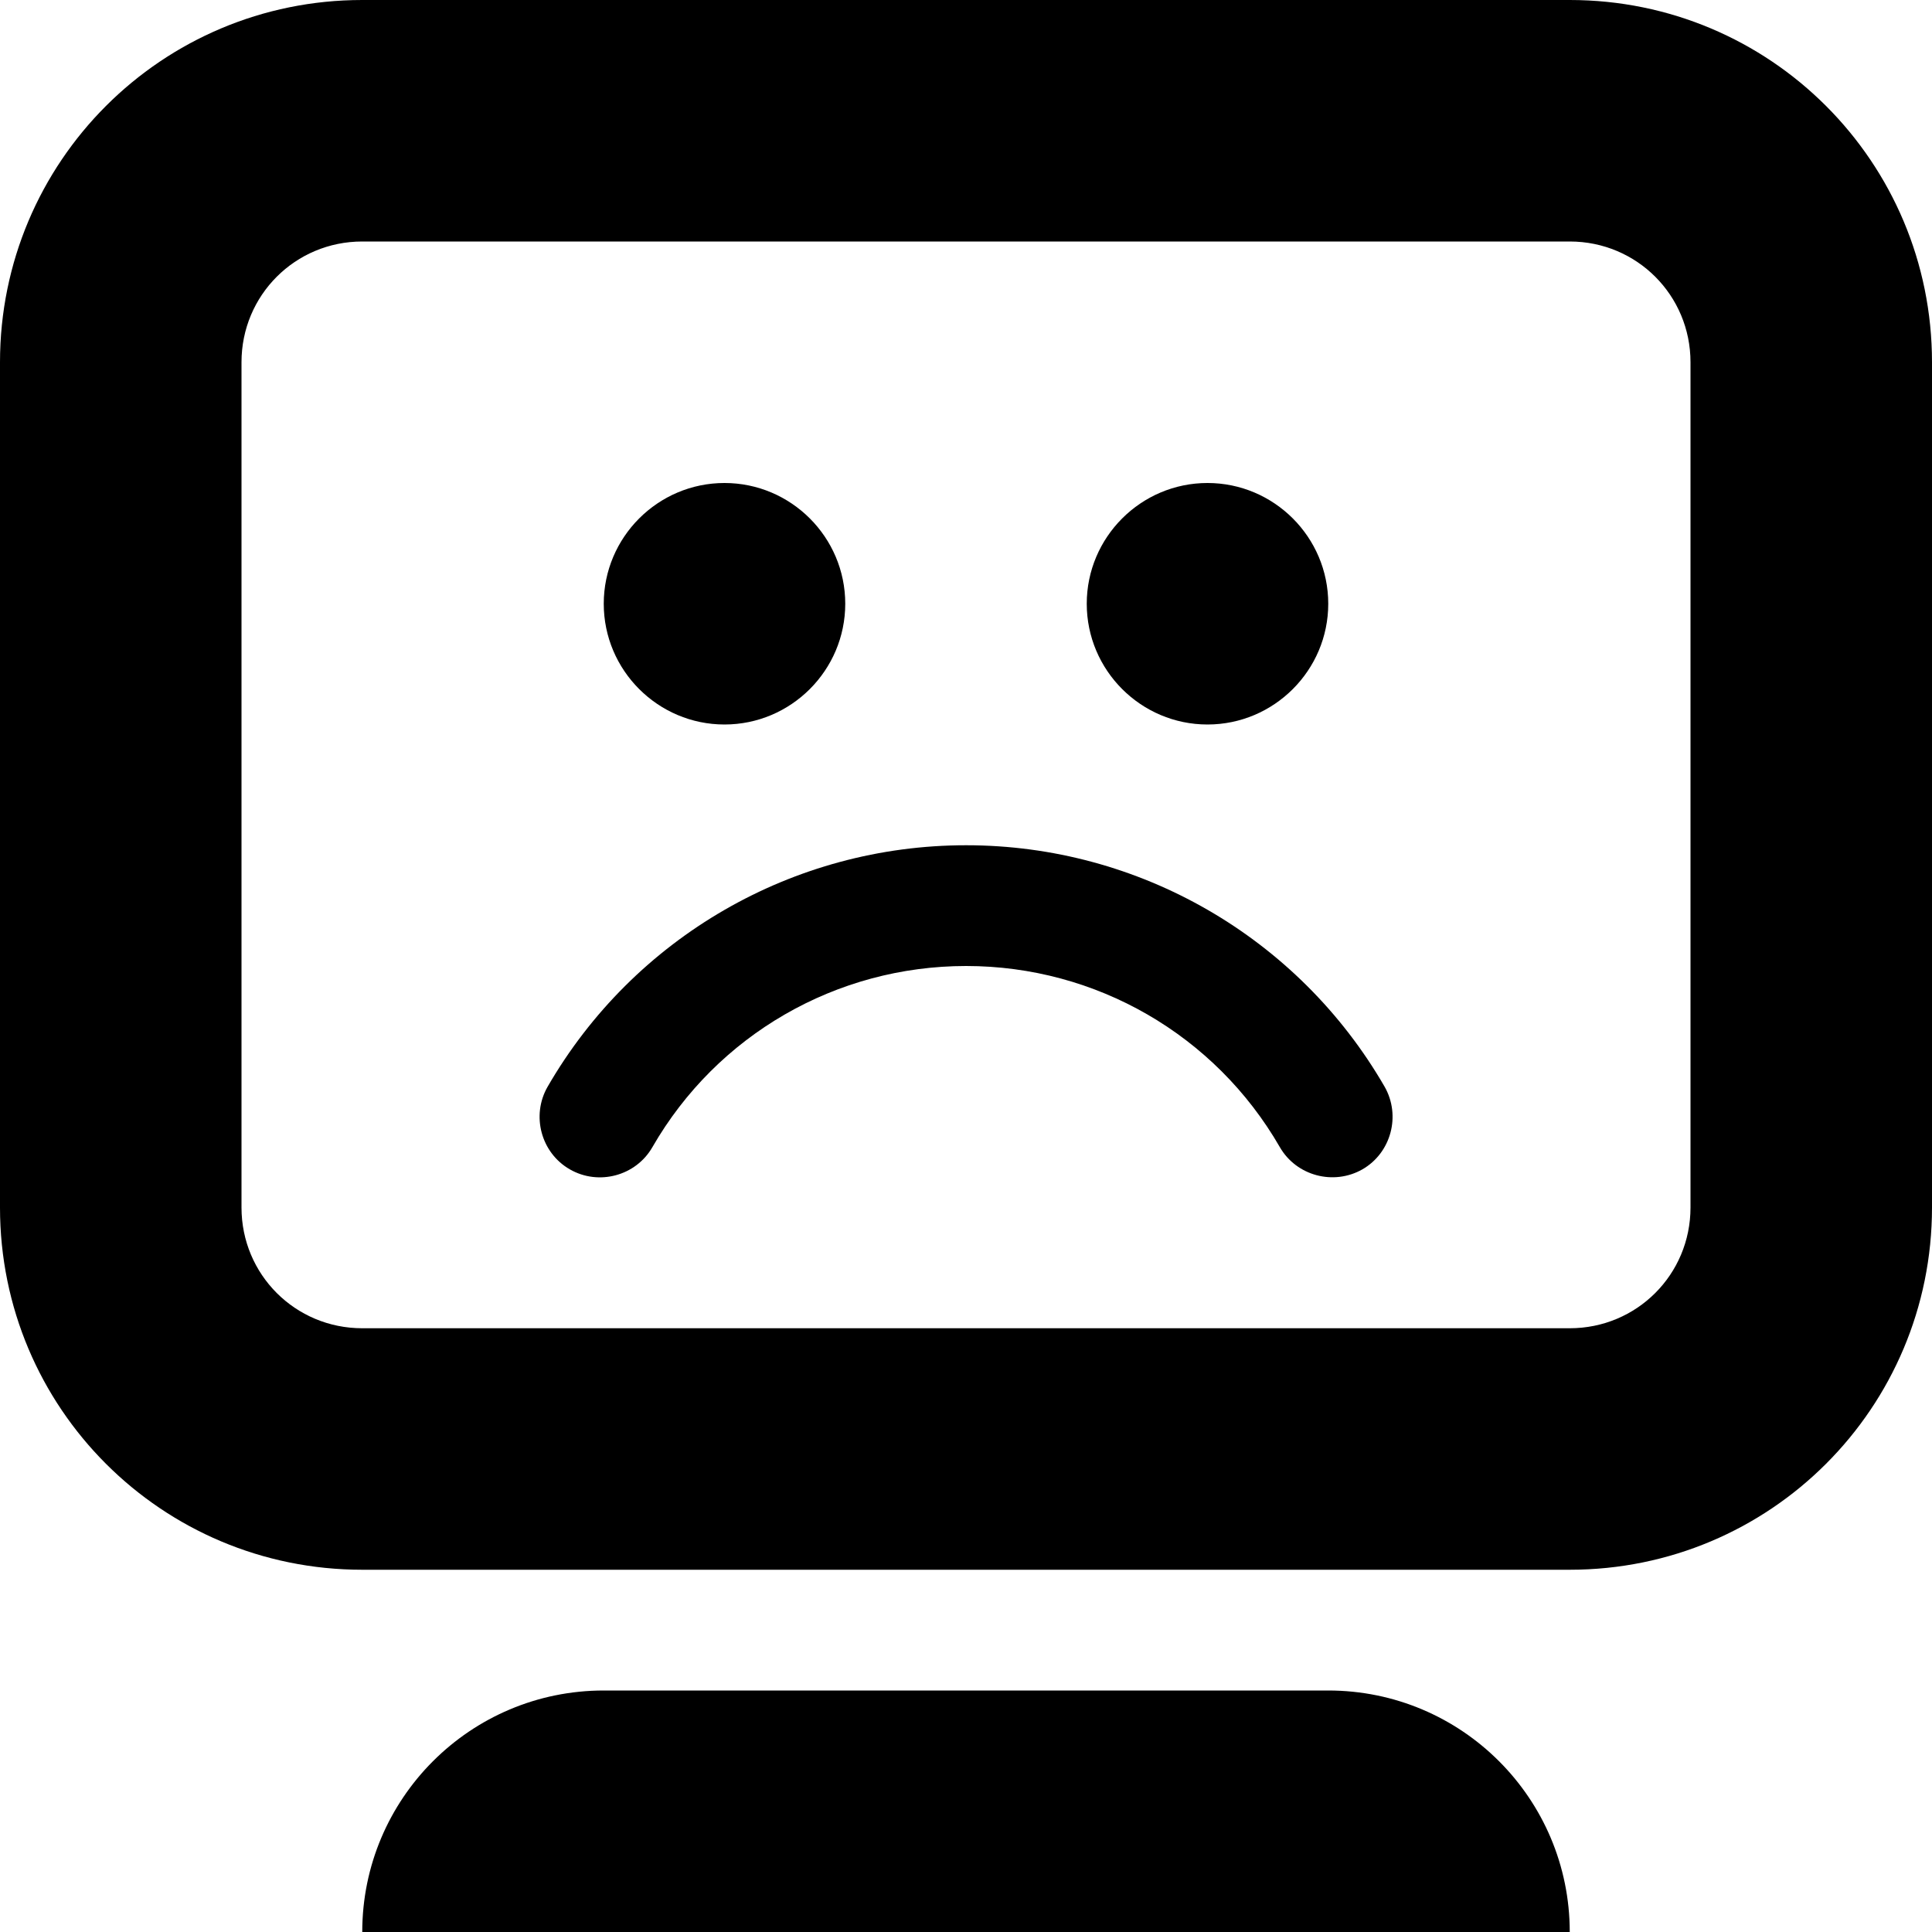
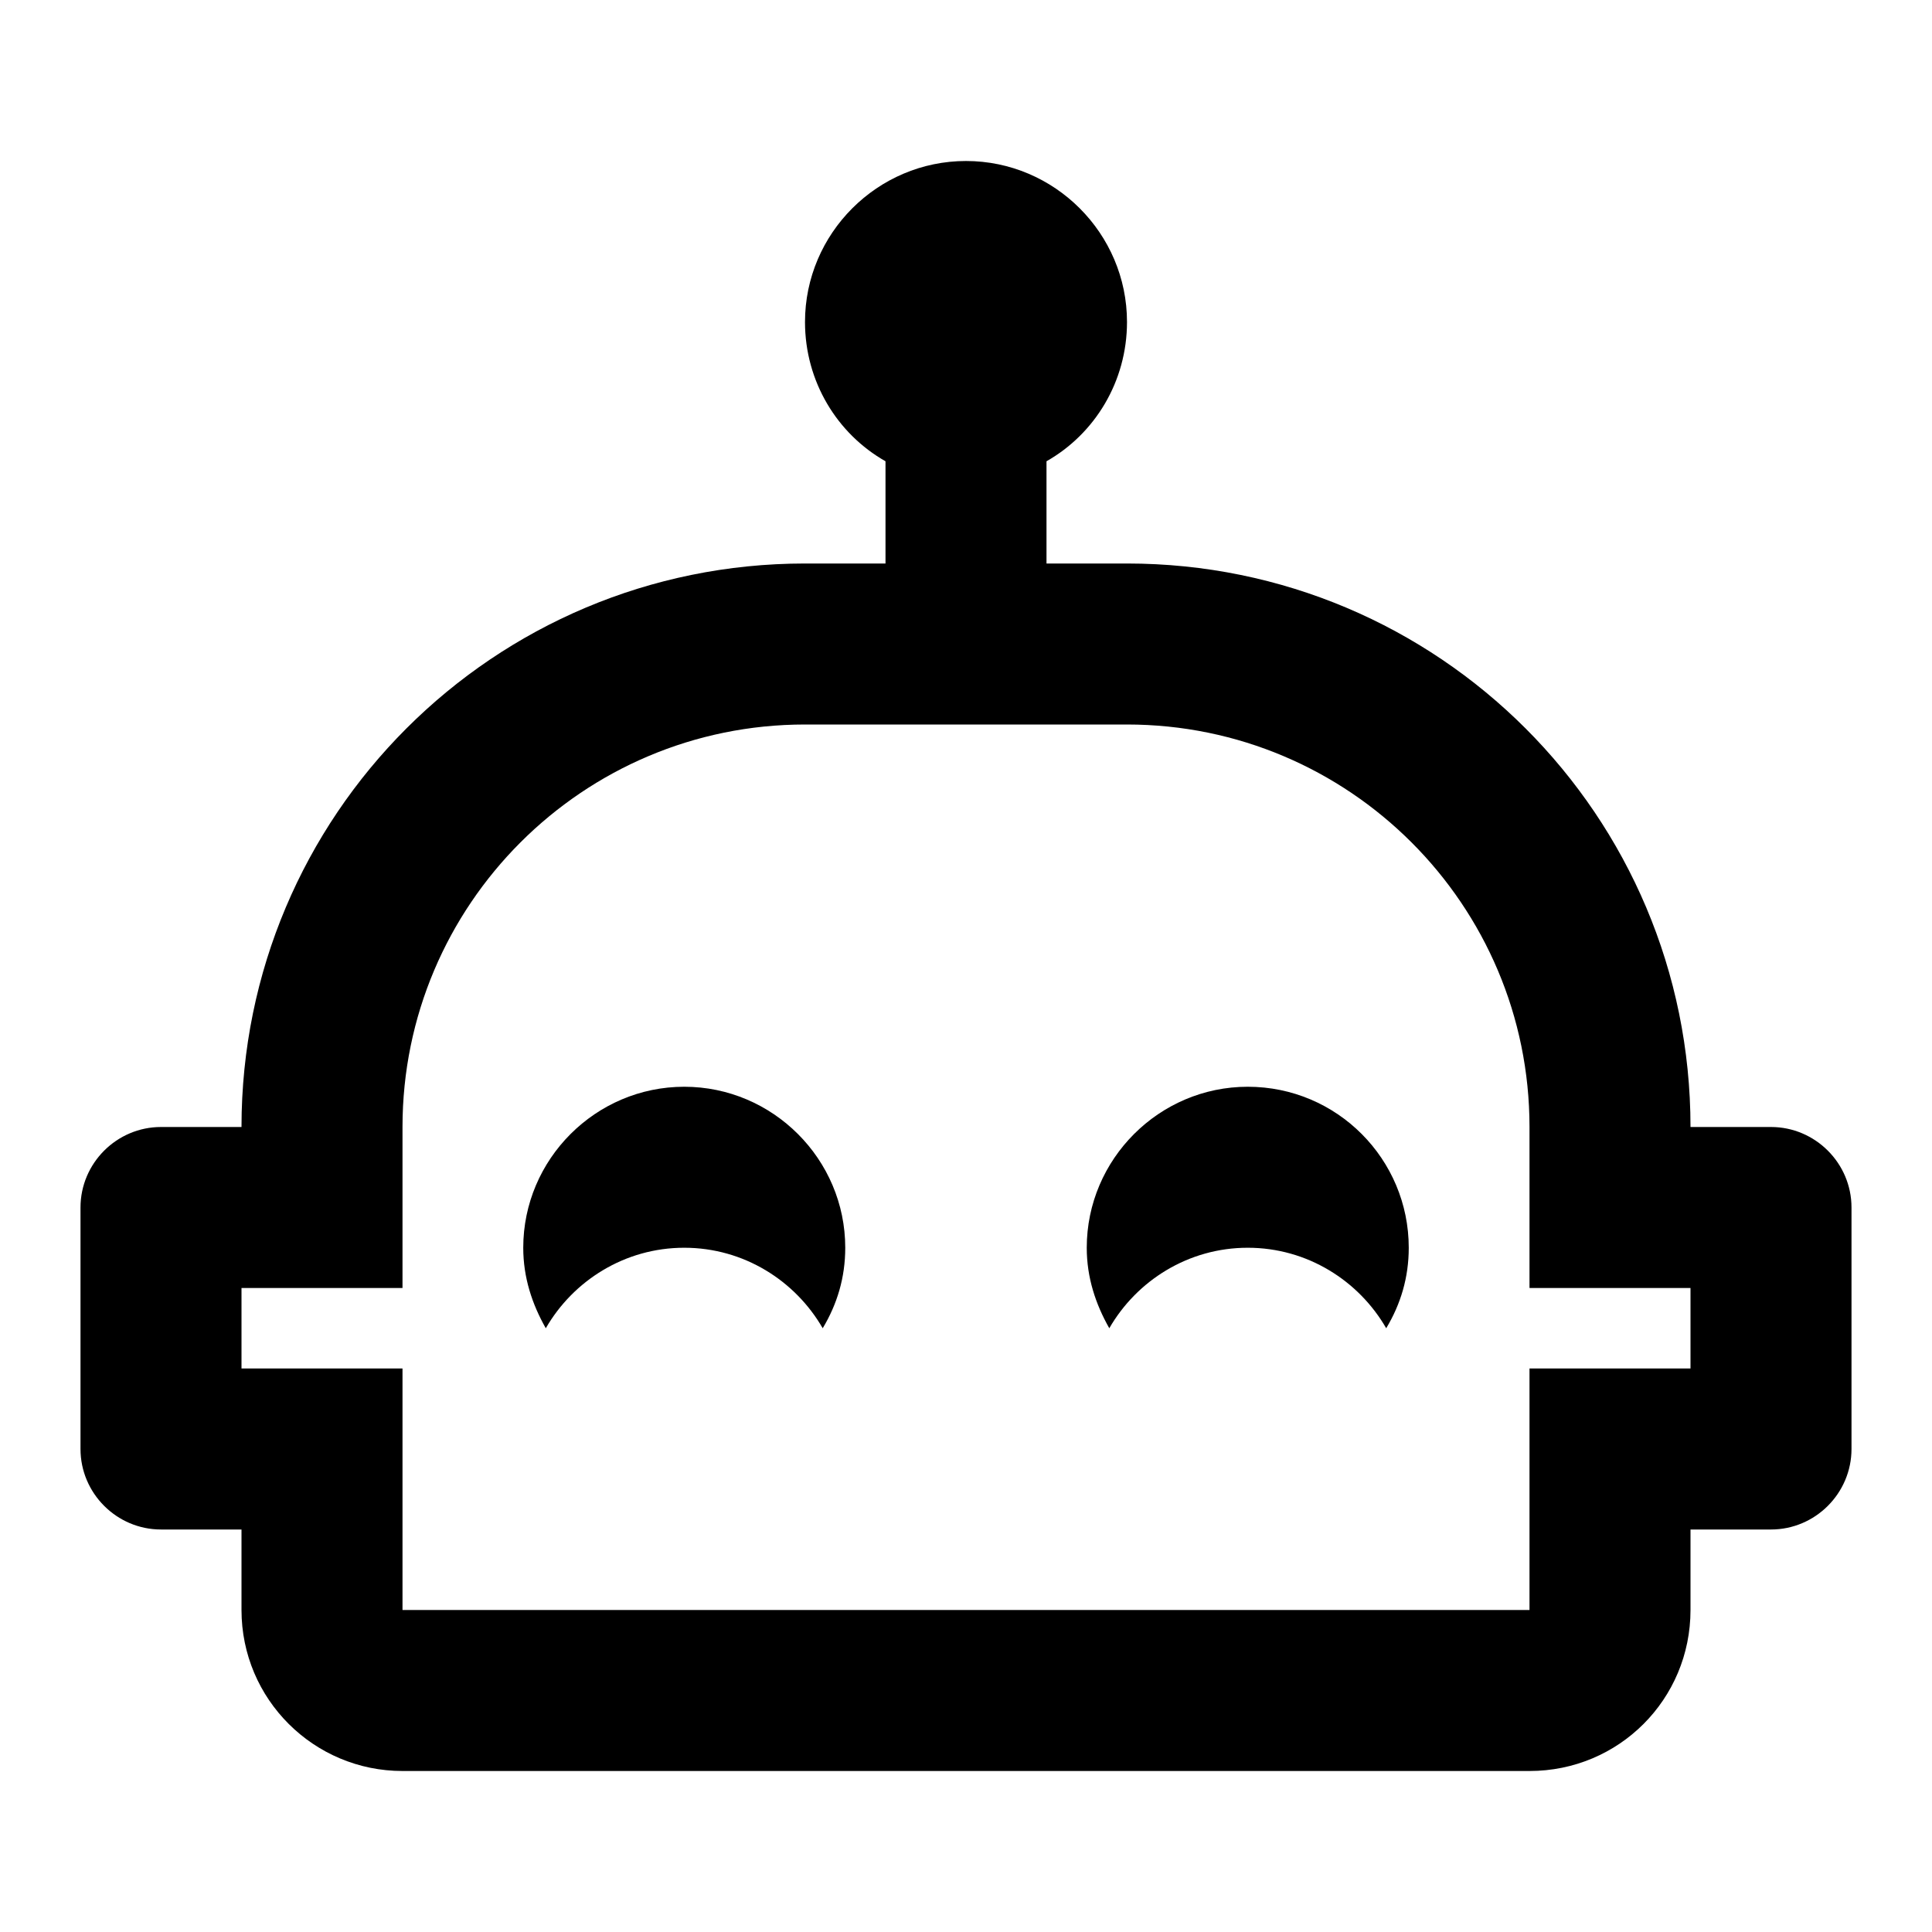
- <svg xmlns="http://www.w3.org/2000/svg" height="16px" viewBox="0 0 16 16" width="16px">
-   <path d="m 3 0 c -1.66 0 -3 1.34 -3 3 v 7 c 0 1.66 1.34 3 3 3 h 10 c 1.66 0 3 -1.34 3 -3 v -7 c 0 -1.66 -1.34 -3 -3 -3 z m 0 2 h 10 c 0.555 0 1 0.445 1 1 v 7 c 0 0.555 -0.445 1 -1 1 h -10 c -0.555 0 -1 -0.445 -1 -1 v -7 c 0 -0.555 0.445 -1 1 -1 z m 3 2 c -0.551 0 -1 0.449 -1 1 s 0.449 1 1 1 s 1 -0.449 1 -1 s -0.449 -1 -1 -1 z m 4 0 c -0.551 0 -1 0.449 -1 1 s 0.449 1 1 1 s 1 -0.449 1 -1 s -0.449 -1 -1 -1 z m -2 3 c -1.43 0 -2.75 0.762 -3.465 2 c -0.137 0.238 -0.055 0.547 0.184 0.684 c 0.238 0.137 0.547 0.055 0.684 -0.184 c 0.535 -0.93 1.523 -1.5 2.598 -1.5 s 2.062 0.57 2.598 1.5 c 0.137 0.238 0.445 0.32 0.684 0.184 c 0.238 -0.137 0.32 -0.445 0.184 -0.684 c -0.715 -1.238 -2.035 -2 -3.465 -2 z m -3 7 c -1.105 0 -2 0.895 -2 2 h 10 c 0 -1.105 -0.895 -2 -2 -2 z m 0 0" fill="currentColor" />
+ <svg xmlns="http://www.w3.org/2000/svg" id="mdi-robot-happy-outline" viewBox="0 0 24 24" fill="#000000">
+   <path d="M10.5 15.5C10.5 15.87 10.4 16.2 10.22 16.5C9.88 15.91 9.24 15.5 8.5 15.5S7.12 15.91 6.78 16.5C6.61 16.2 6.5 15.87 6.5 15.5C6.5 14.4 7.4 13.5 8.5 13.5S10.5 14.4 10.5 15.5M23 15V18C23 18.55 22.55 19 22 19H21V20C21 21.11 20.11 22 19 22H5C3.9 22 3 21.11 3 20V19H2C1.45 19 1 18.55 1 18V15C1 14.45 1.45 14 2 14H3C3 10.13 6.13 7 10 7H11V5.73C10.4 5.39 10 4.74 10 4C10 2.9 10.9 2 12 2S14 2.9 14 4C14 4.74 13.6 5.39 13 5.73V7H14C17.87 7 21 10.13 21 14H22C22.55 14 23 14.45 23 15M21 16H19V14C19 11.24 16.76 9 14 9H10C7.24 9 5 11.24 5 14V16H3V17H5V20H19V17H21V16M15.5 13.5C14.4 13.5 13.5 14.4 13.5 15.5C13.5 15.87 13.61 16.2 13.78 16.5C14.12 15.91 14.76 15.5 15.5 15.5S16.88 15.91 17.22 16.5C17.4 16.2 17.5 15.87 17.5 15.5C17.5 14.4 16.61 13.5 15.5 13.5Z" fill="#000000" />
</svg>
